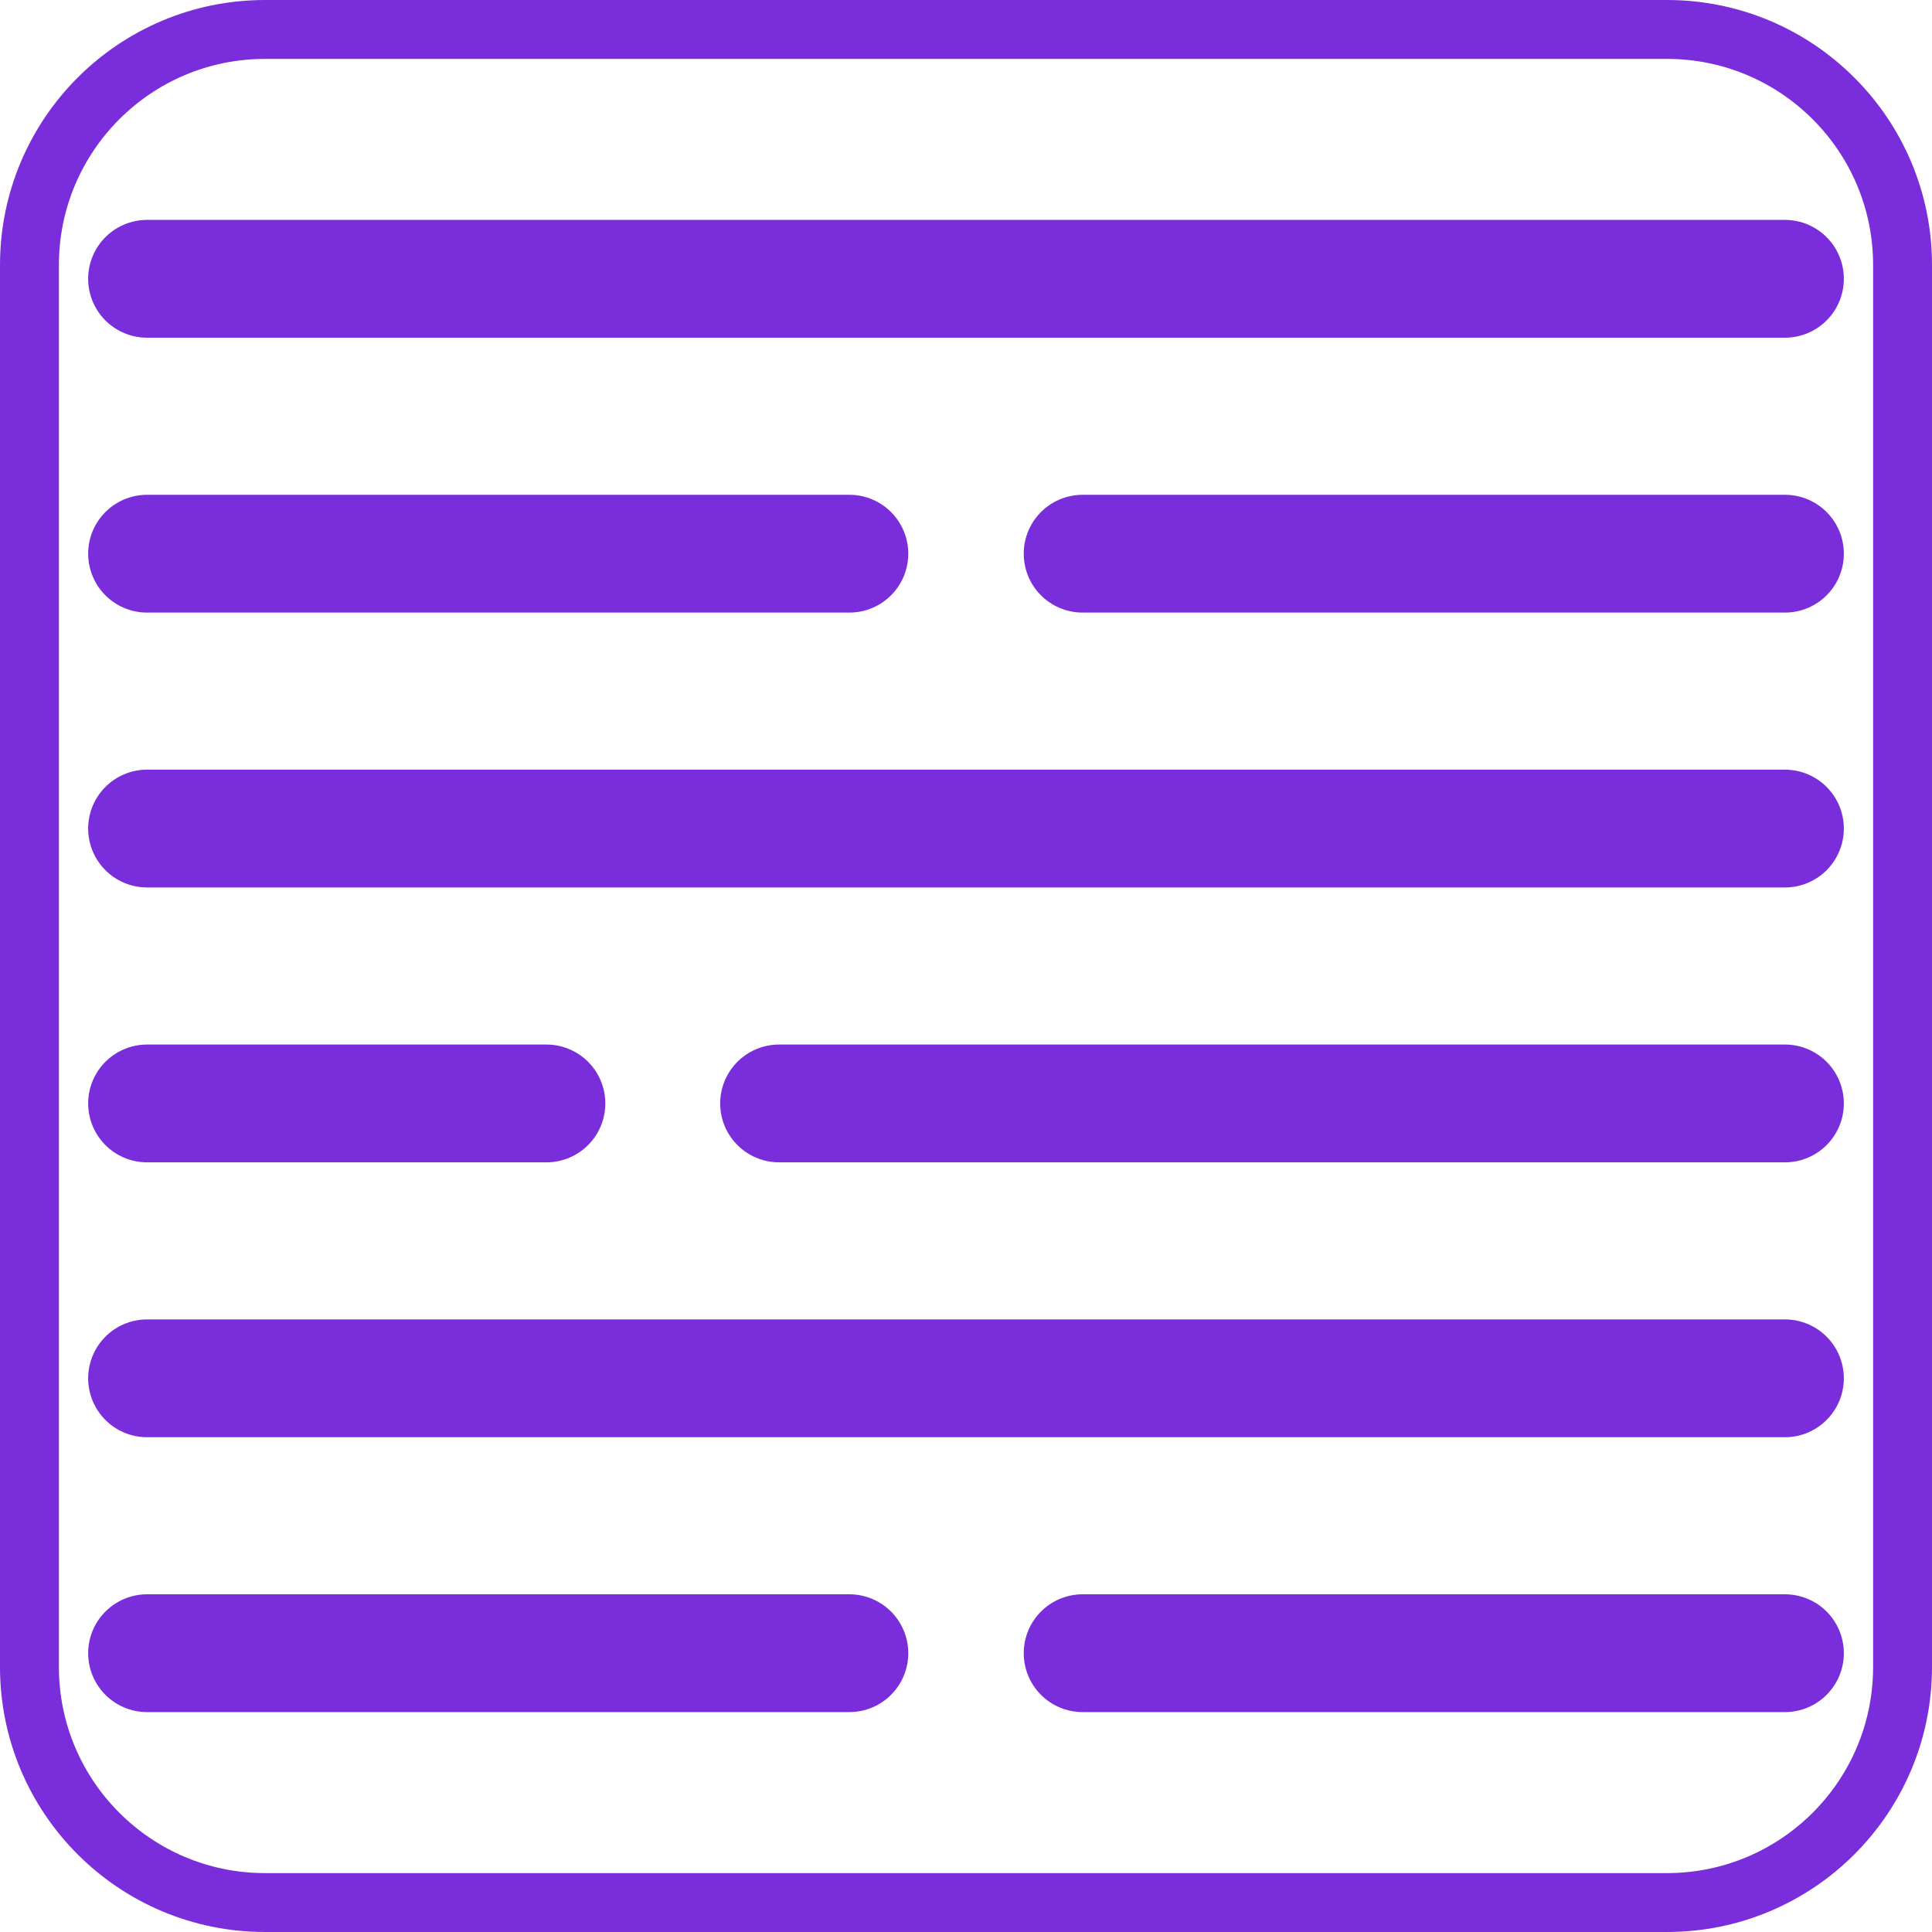
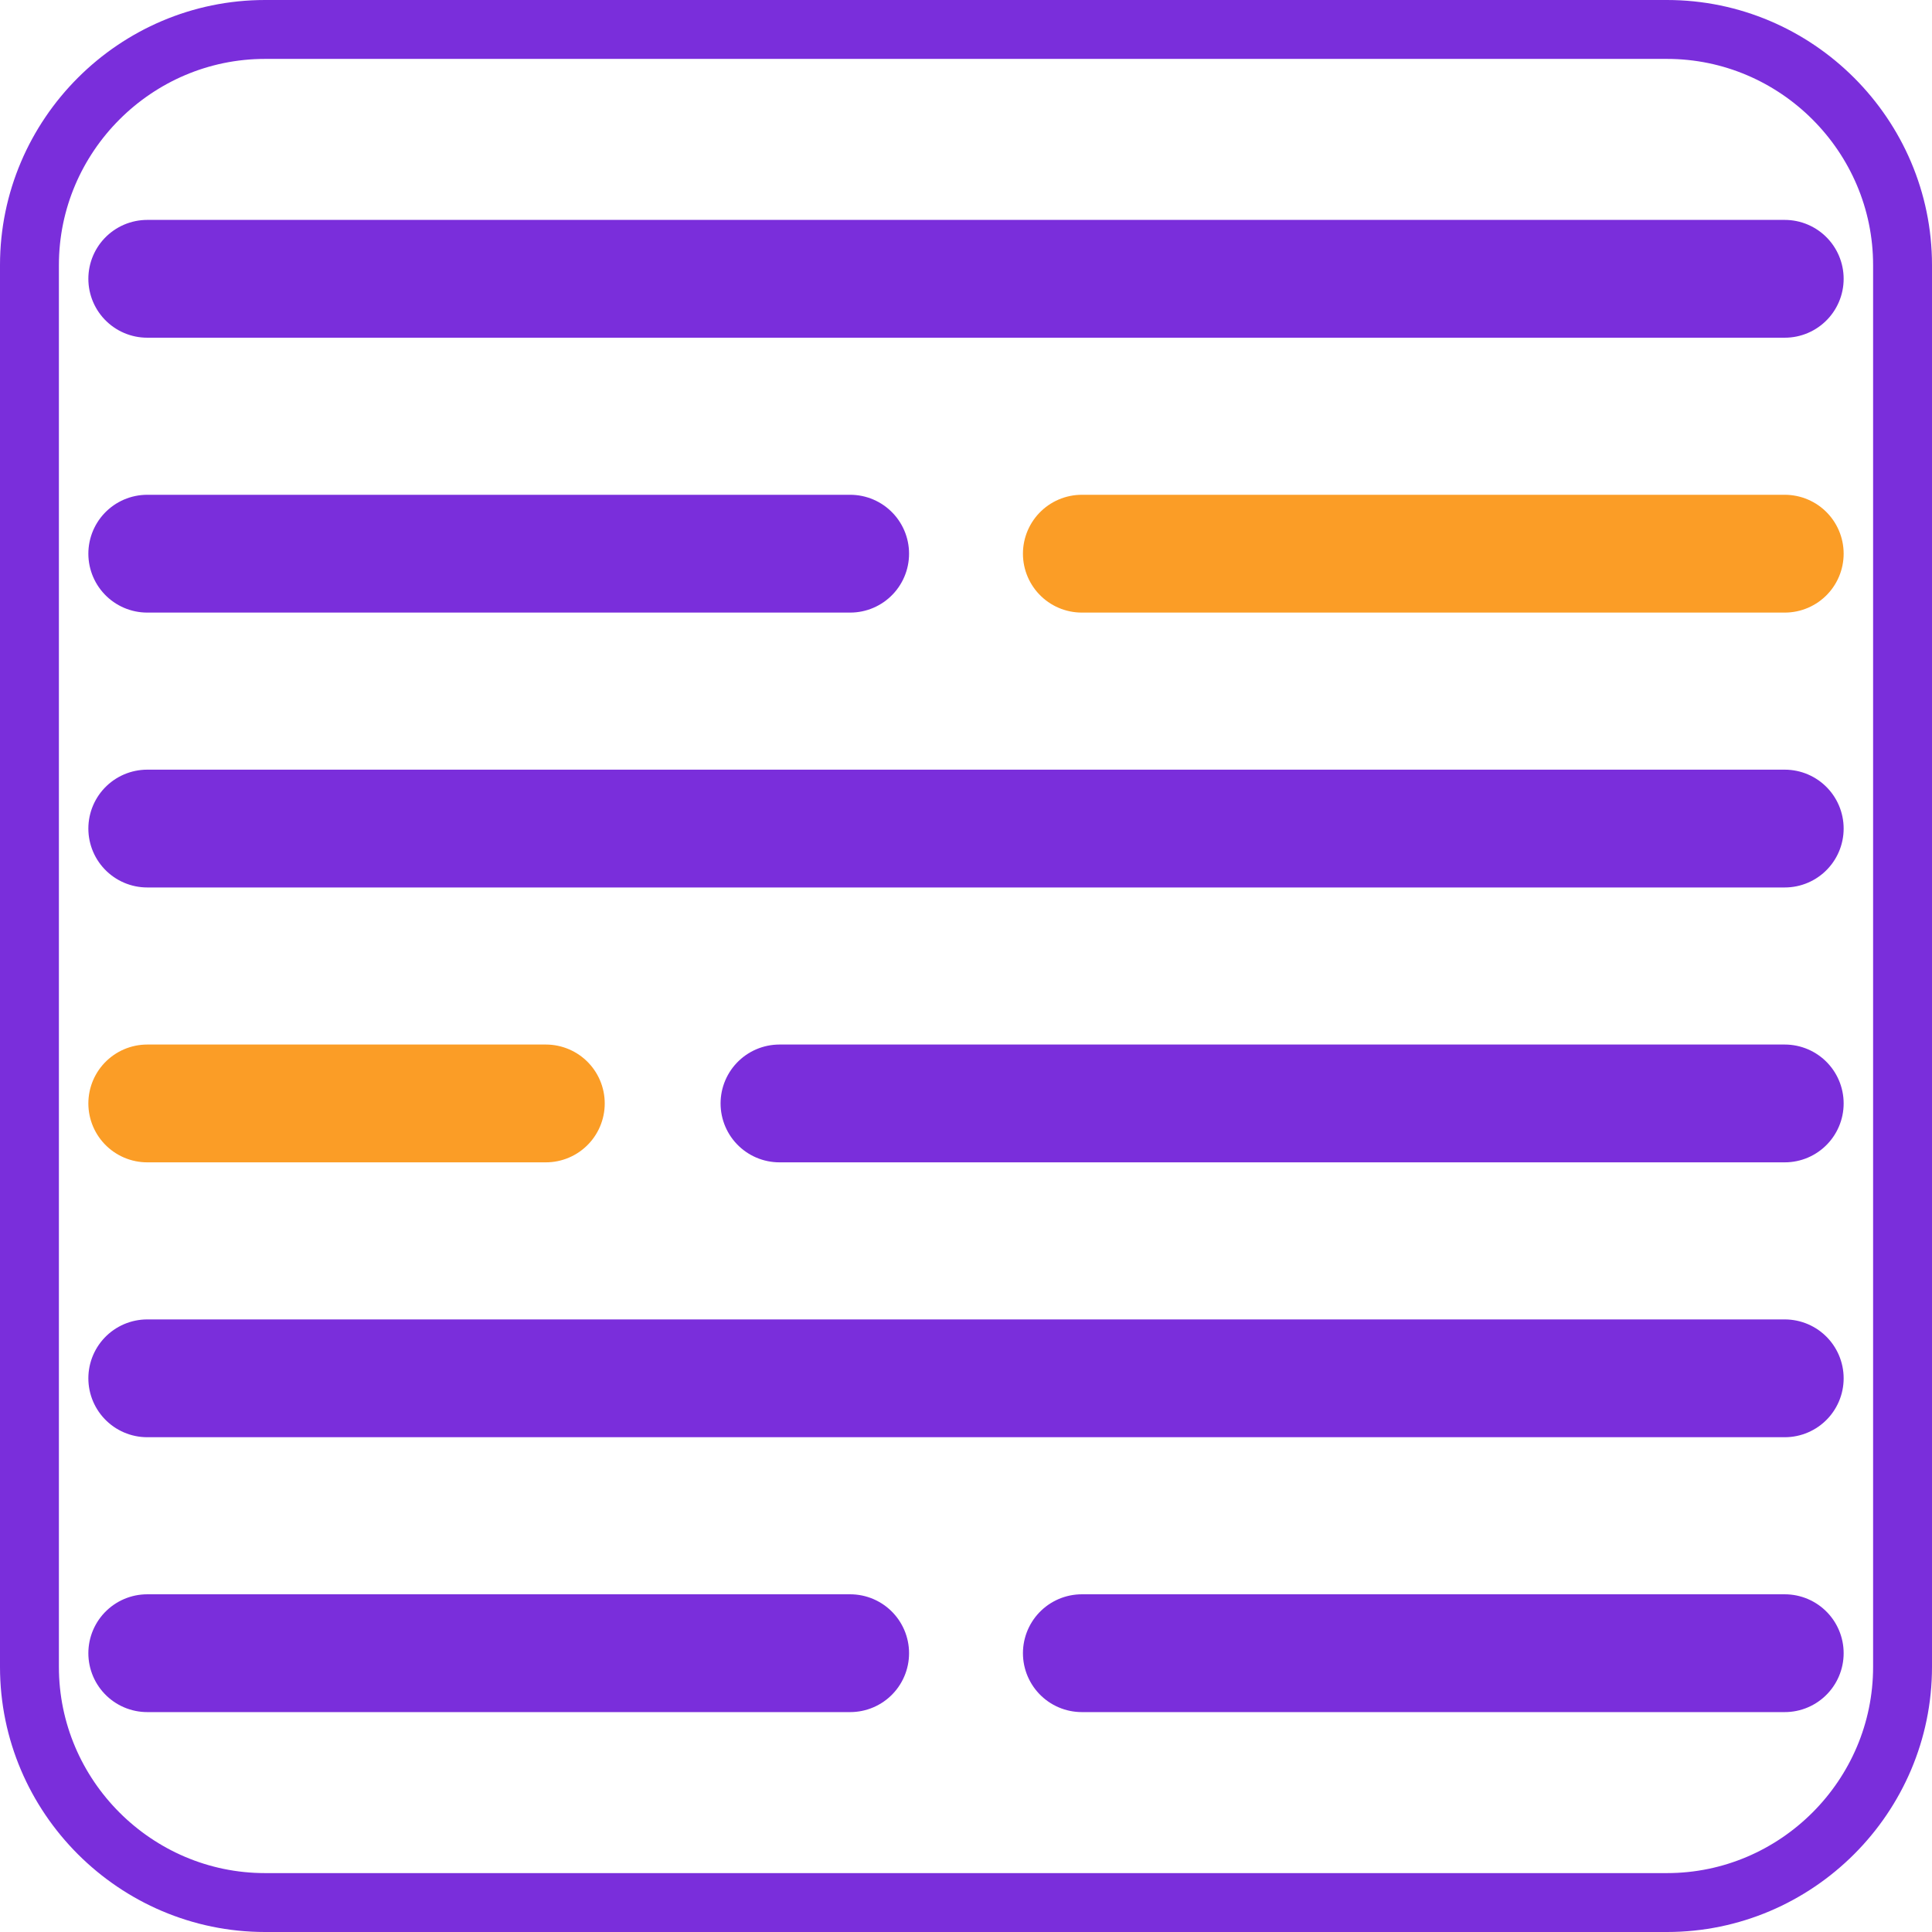
- <svg xmlns="http://www.w3.org/2000/svg" id="Слой_1" data-name="Слой 1" viewBox="0 0 98.4 98.4">
-   <defs>
-     <style>.cls-1,.cls-2{fill:none;stroke:#7a2edb;stroke-miterlimit:10;}.cls-1{stroke-width:3px;}.cls-2{stroke-linecap:round;stroke-width:6px;}</style>
-   </defs>
-   <rect class="cls-1" x="1.5" y="1.5" width="95.4" height="95.4" rx="12" />
-   <line class="cls-2" x1="7.49" y1="14.2" x2="90.91" y2="14.2" />
-   <line class="cls-2" x1="7.49" y1="28.2" x2="43.26" y2="28.2" />
-   <line class="cls-2" x1="90.91" y1="28.2" x2="55.14" y2="28.2" />
-   <line class="cls-2" x1="7.49" y1="42.2" x2="90.91" y2="42.2" />
-   <line class="cls-2" x1="7.49" y1="56.2" x2="27.83" y2="56.2" />
-   <line class="cls-2" x1="90.91" y1="56.2" x2="39.68" y2="56.2" />
-   <line class="cls-2" x1="7.49" y1="70.2" x2="90.91" y2="70.2" />
-   <line class="cls-2" x1="7.49" y1="84.2" x2="43.26" y2="84.2" />
-   <line class="cls-2" x1="90.91" y1="84.2" x2="55.14" y2="84.2" />
+ <svg xmlns="http://www.w3.org/2000/svg" version="1.1" id="Слой_1" x="0px" y="0px" viewBox="0 0 98.4 98.4" style="enable-background:new 0 0 98.4 98.4;" xml:space="preserve">
+   <style type="text/css">
+ 	.st0{fill:none;stroke:#7A2EDB;stroke-width:3;stroke-miterlimit:10;}
+ 	.st1{fill:none;stroke:#7A2EDB;stroke-width:6;stroke-linecap:round;stroke-miterlimit:10;}
+ 	.st2{fill:none;stroke:#FB9D26;stroke-width:6;stroke-linecap:round;stroke-miterlimit:10;}
+ </style>
+   <path class="st0" d="M13.5,1.5h71.4c6.6,0,12,5.4,12,12v71.4c0,6.6-5.4,12-12,12H13.5c-6.6,0-12-5.4-12-12V13.5  C1.5,6.9,6.9,1.5,13.5,1.5z" />
+   <line class="st1" x1="7.5" y1="14.2" x2="90.9" y2="14.2" />
+   <line class="st1" x1="7.5" y1="28.2" x2="43.3" y2="28.2" />
+   <line class="st2" x1="90.9" y1="28.2" x2="55.1" y2="28.2" />
+   <line class="st1" x1="7.5" y1="42.2" x2="90.9" y2="42.2" />
+   <line class="st2" x1="7.5" y1="56.2" x2="27.8" y2="56.2" />
+   <line class="st1" x1="90.9" y1="56.2" x2="39.7" y2="56.2" />
+   <line class="st1" x1="7.5" y1="70.2" x2="90.9" y2="70.2" />
+   <line class="st1" x1="7.5" y1="84.2" x2="43.3" y2="84.2" />
+   <line class="st1" x1="90.9" y1="84.2" x2="55.1" y2="84.2" />
</svg>
